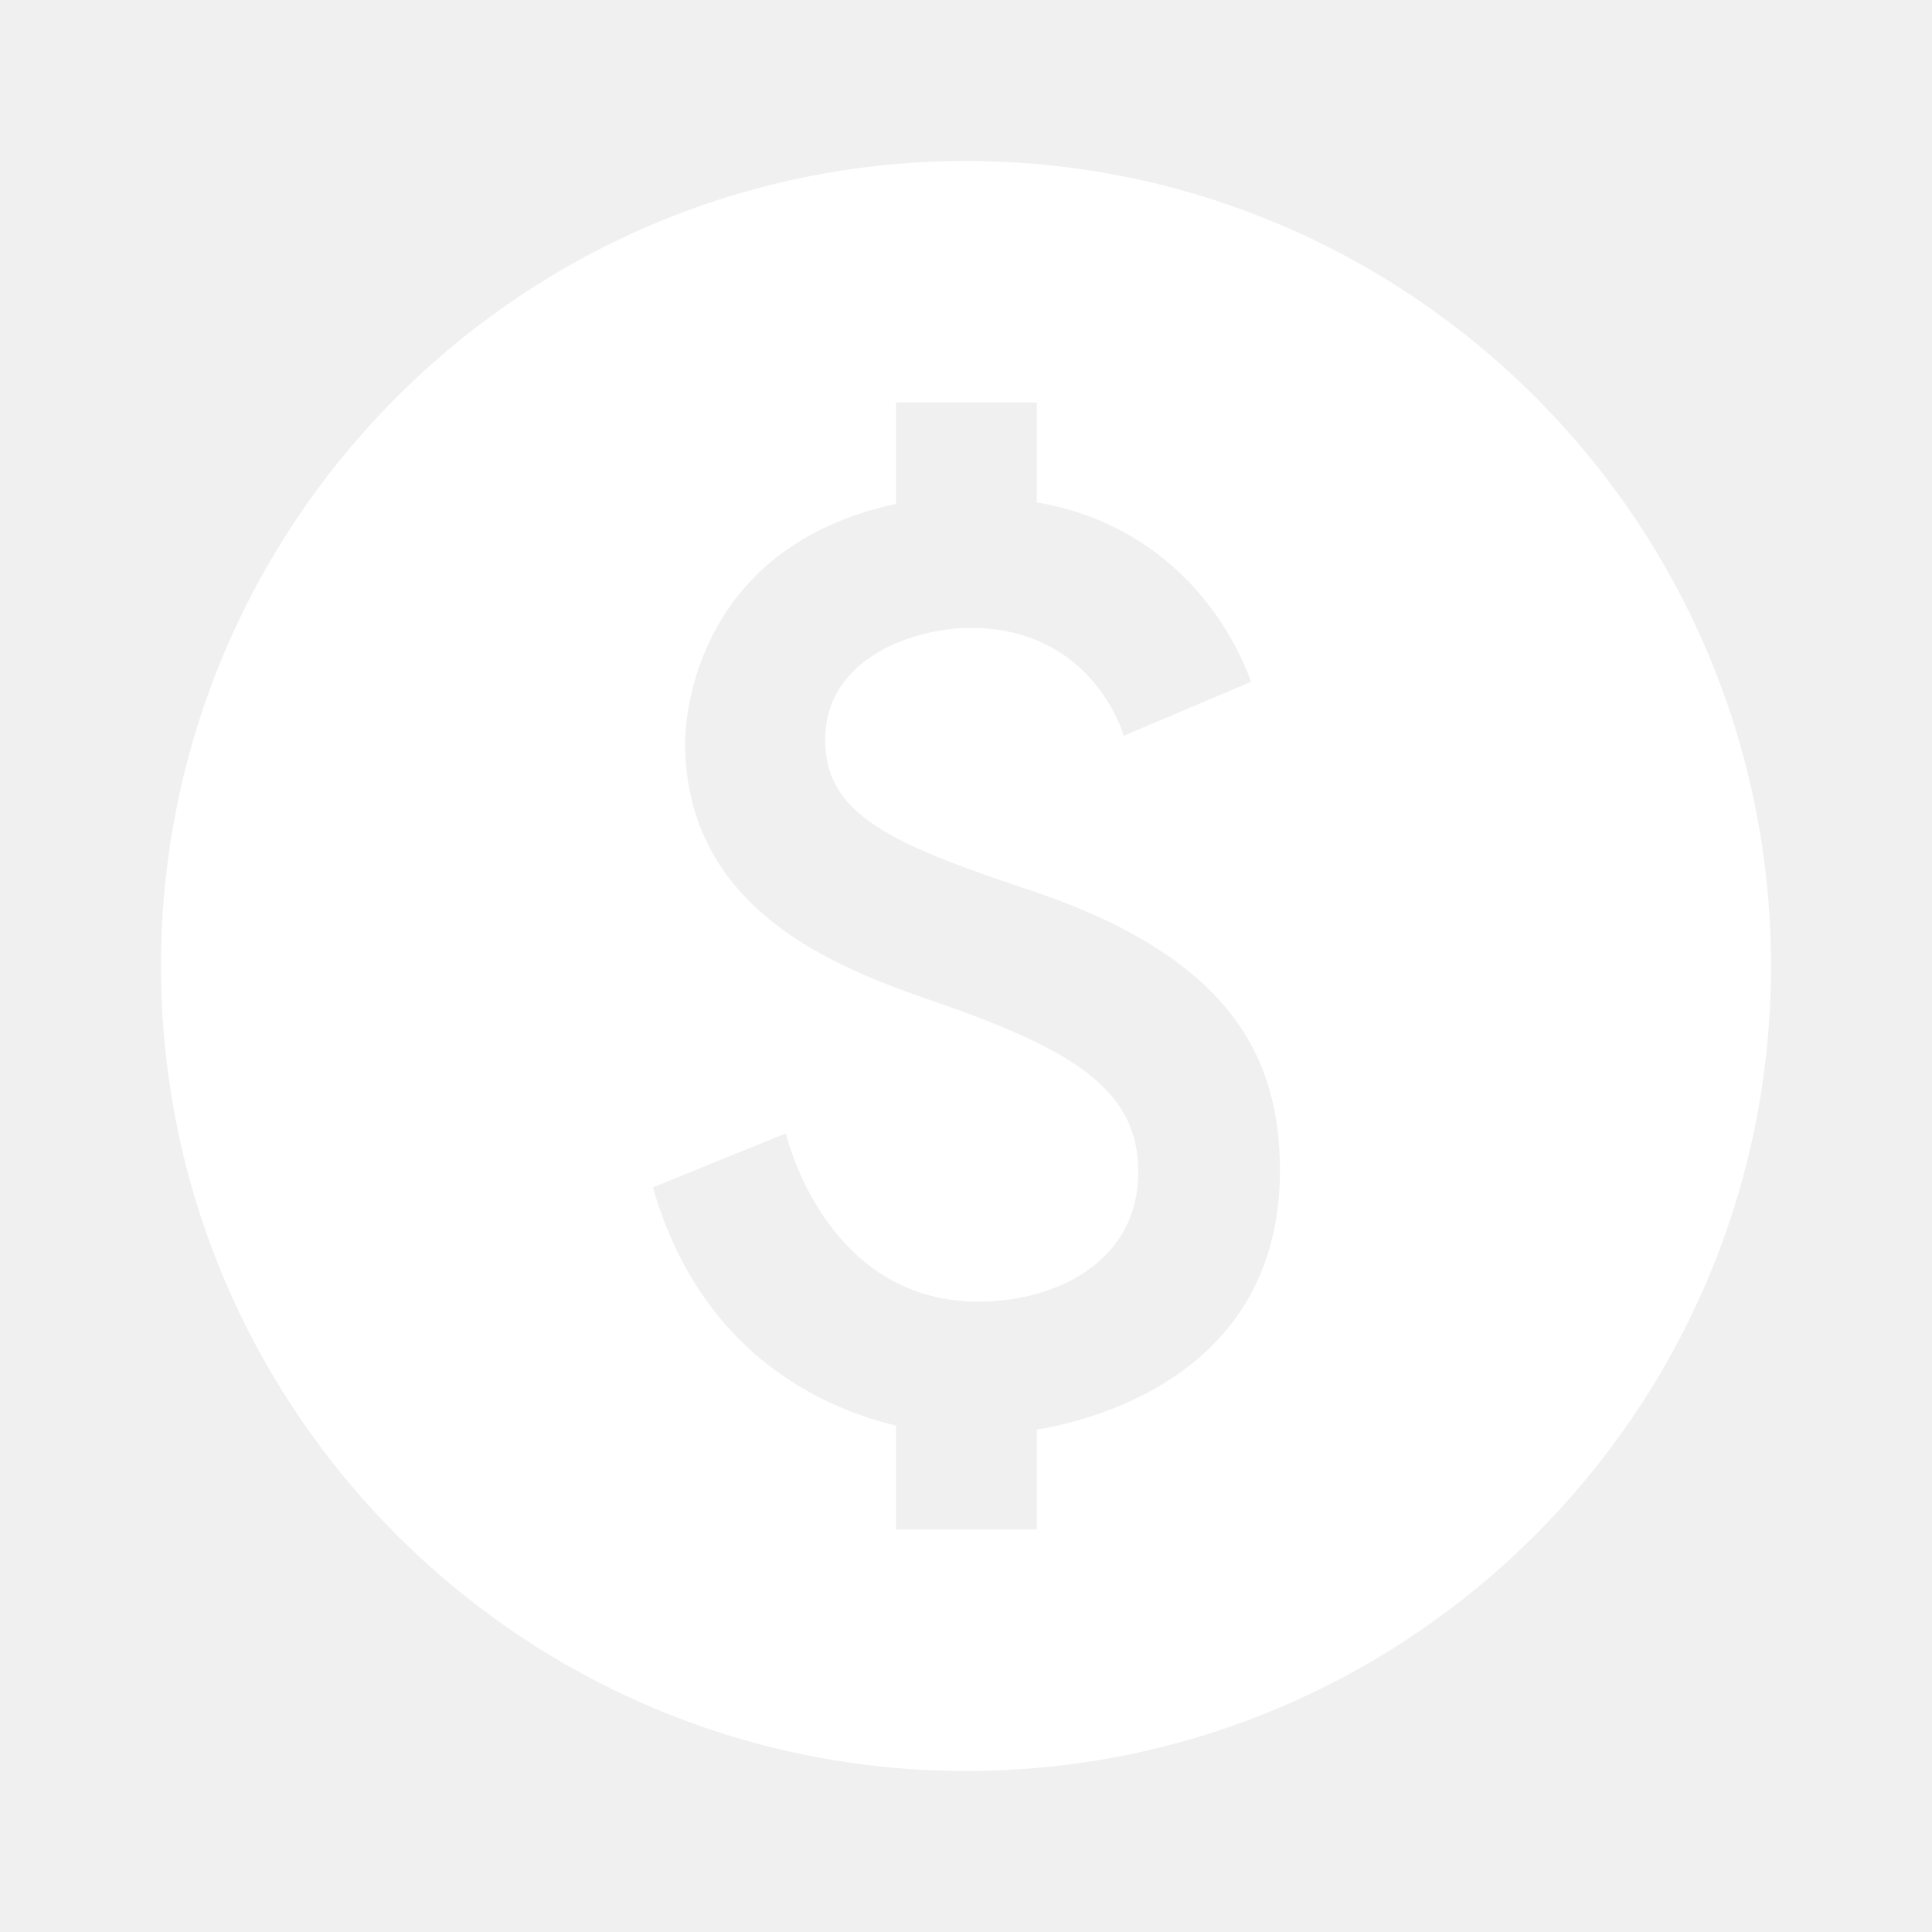
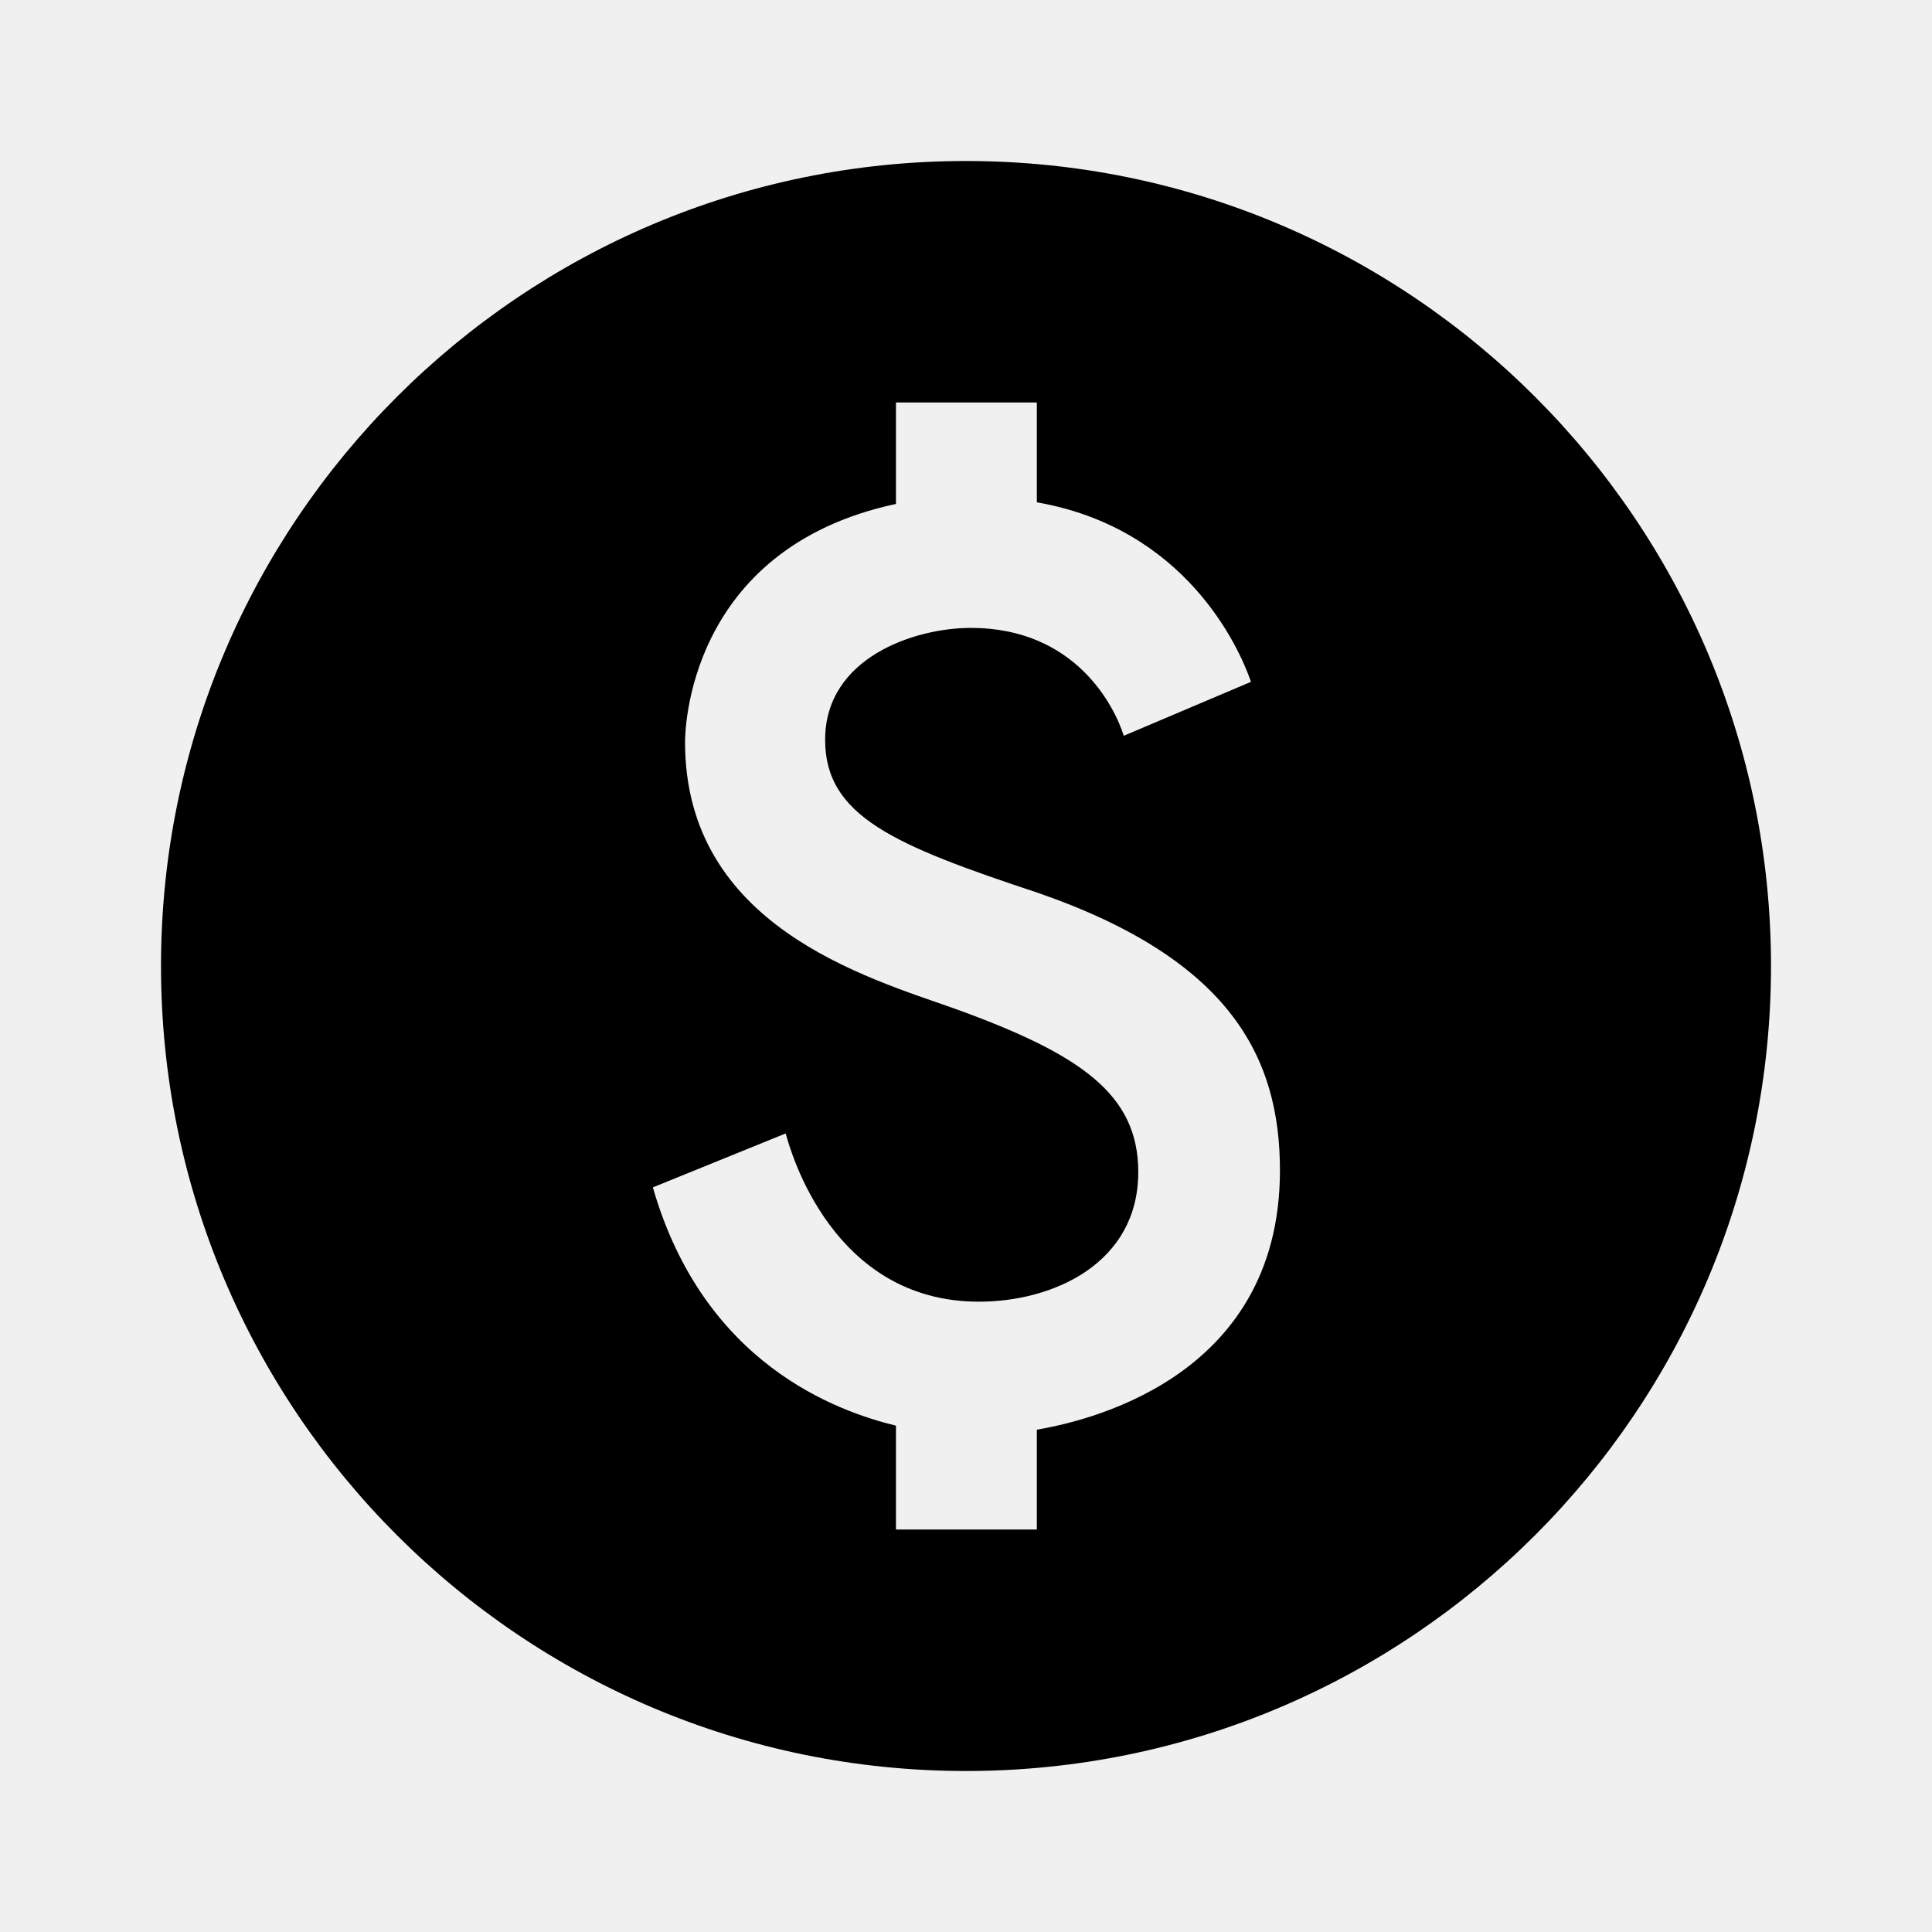
- <svg xmlns="http://www.w3.org/2000/svg" enable-background="new 0 0 24 24" height="24px" viewBox="0 0 24 24" width="24px" fill="#FFFFFF">
+ <svg xmlns="http://www.w3.org/2000/svg" enable-background="new 0 0 24 24" height="24px" viewBox="0 0 24 24" width="24px" fill="#000000">
  <g>
    <rect fill="none" height="24" width="24" />
  </g>
  <g>
    <path d="M12,2C6.48,2,2,6.48,2,12s4.48,10,10,10s10-4.48,10-10S17.52,2,12,2z M12.88,17.76V19h-1.75v-1.29 c-0.74-0.18-2.39-0.77-3.02-2.96l1.65-0.67c0.06,0.22,0.58,2.09,2.4,2.09c0.93,0,1.98-0.48,1.98-1.61c0-0.96-0.7-1.46-2.28-2.03 c-1.1-0.39-3.35-1.03-3.35-3.31c0-0.1,0.01-2.4,2.62-2.96V5h1.75v1.24c1.84,0.32,2.51,1.79,2.66,2.23l-1.58,0.67 c-0.11-0.35-0.59-1.34-1.9-1.34c-0.7,0-1.81,0.37-1.81,1.39c0,0.95,0.86,1.31,2.64,1.9c2.4,0.83,3.01,2.05,3.01,3.45 C15.9,17.17,13.4,17.67,12.88,17.76z" />
  </g>
</svg>
